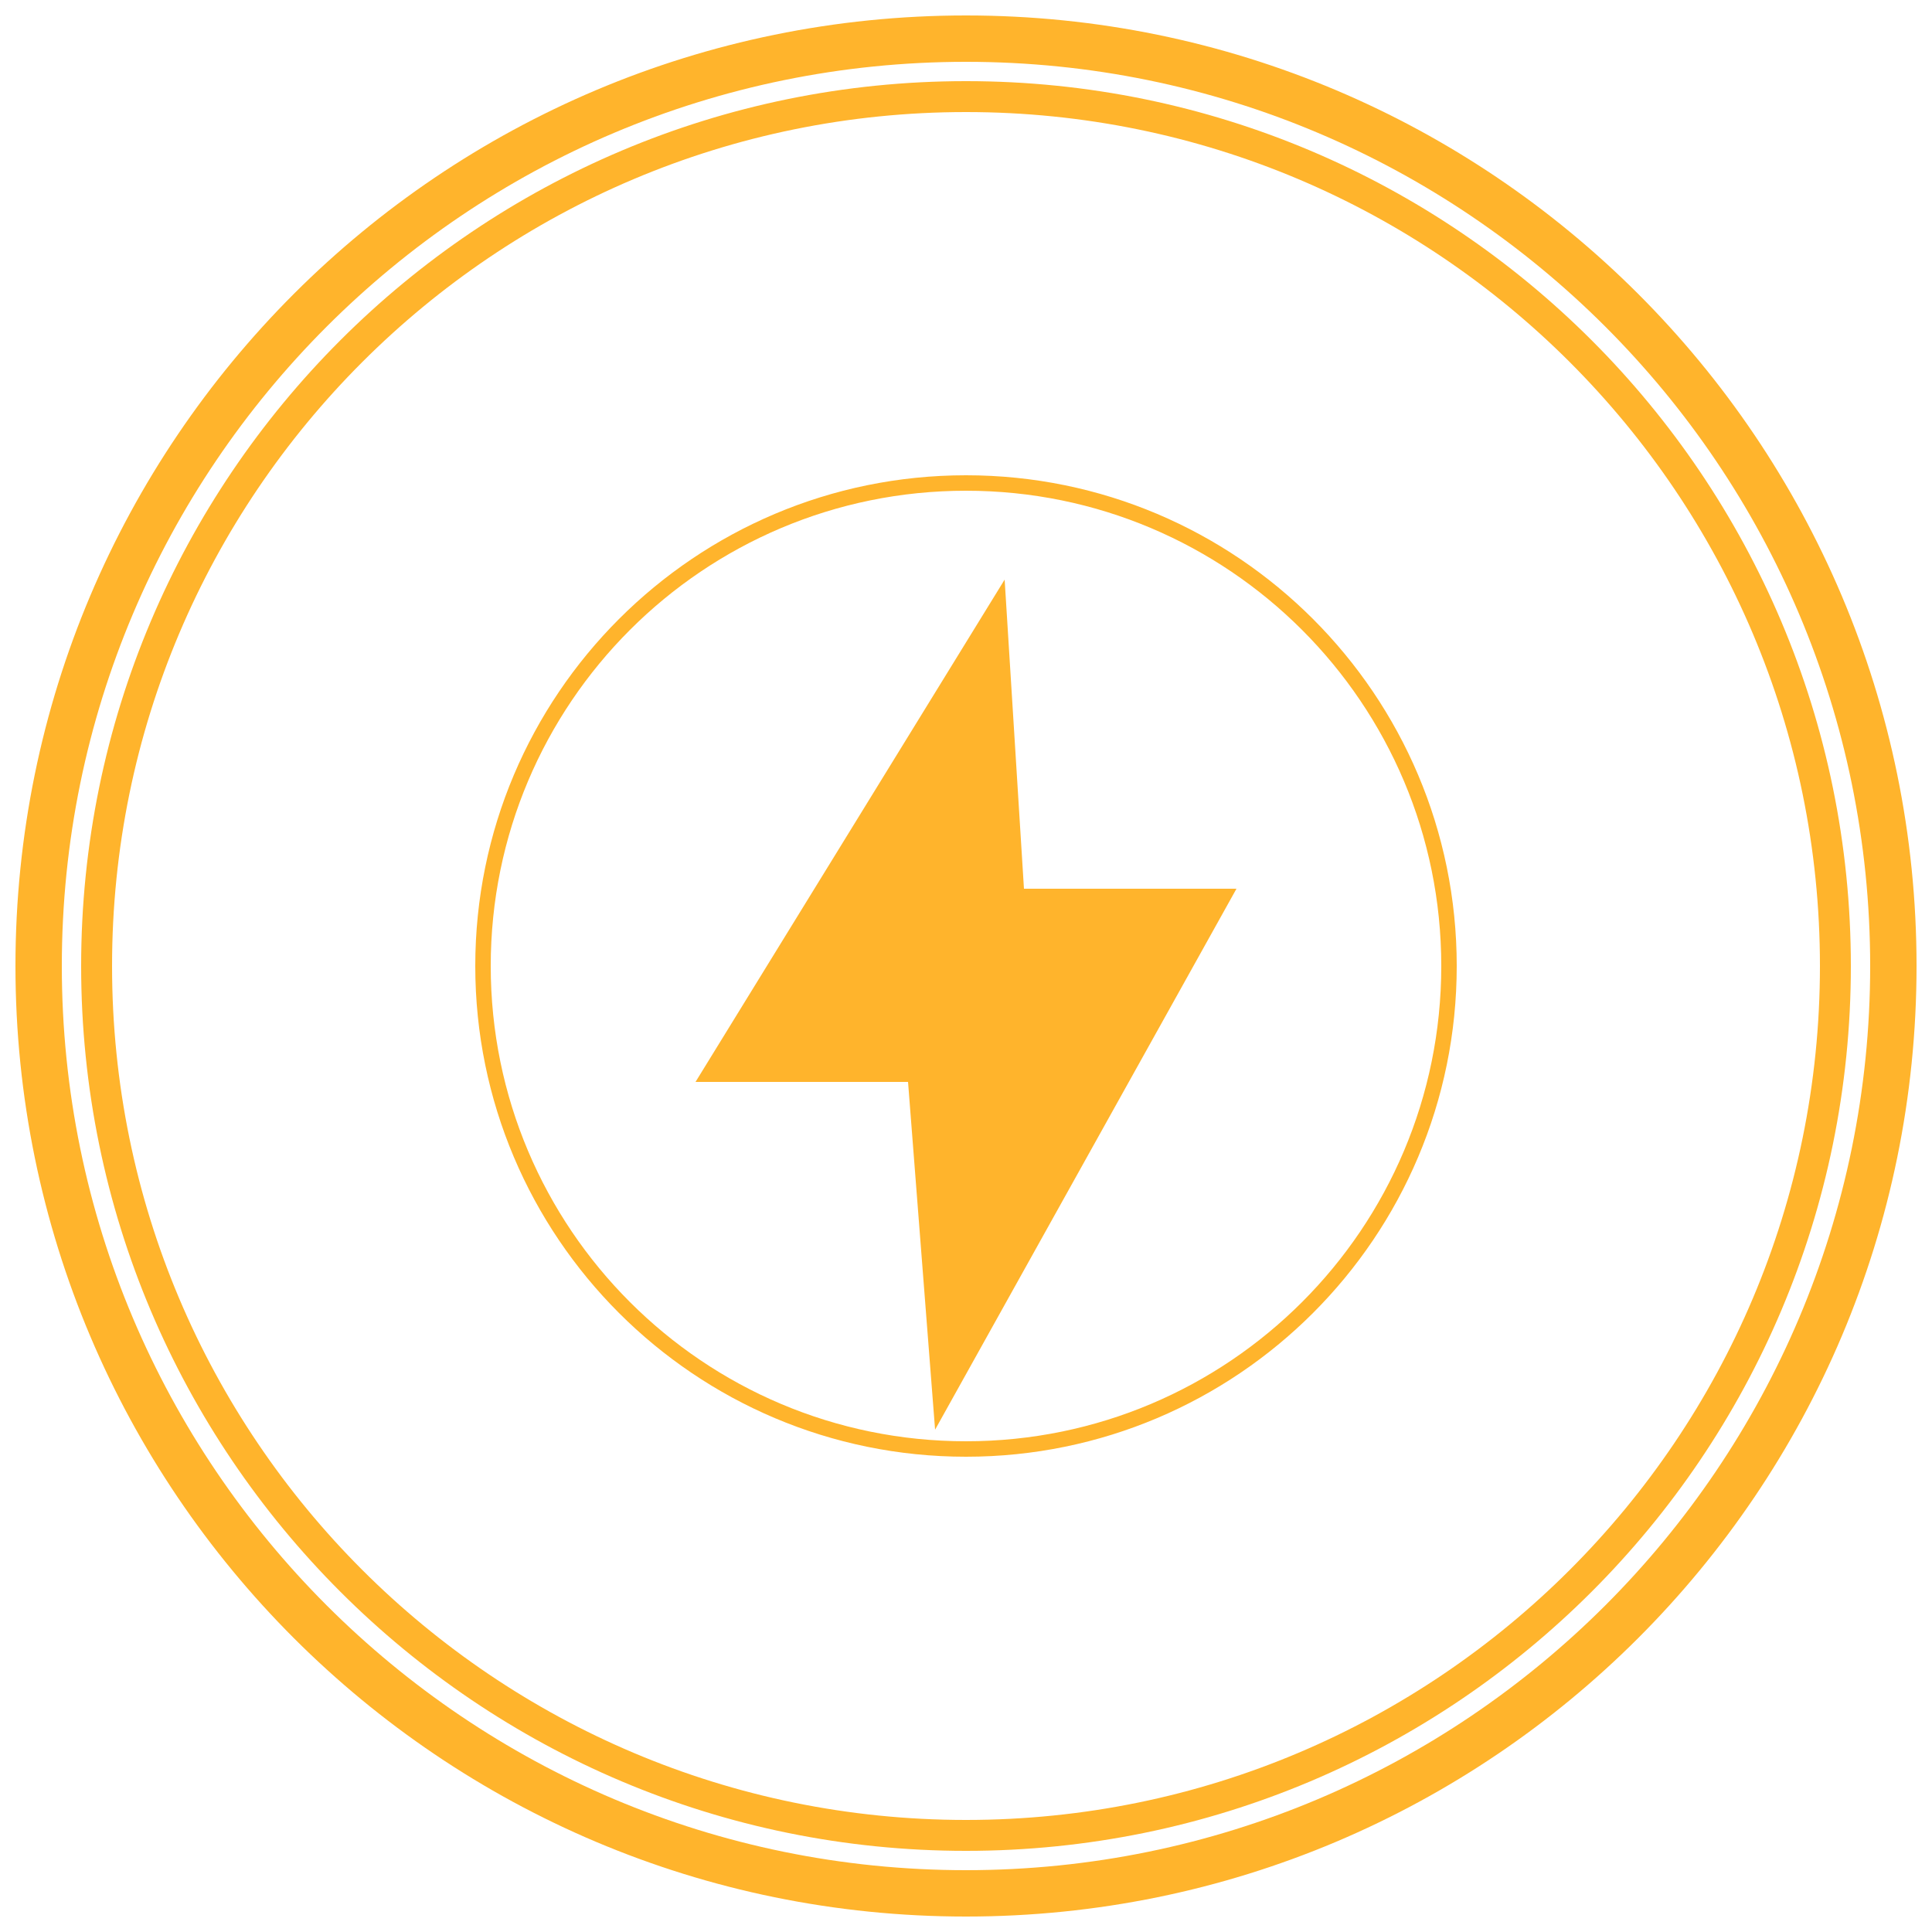
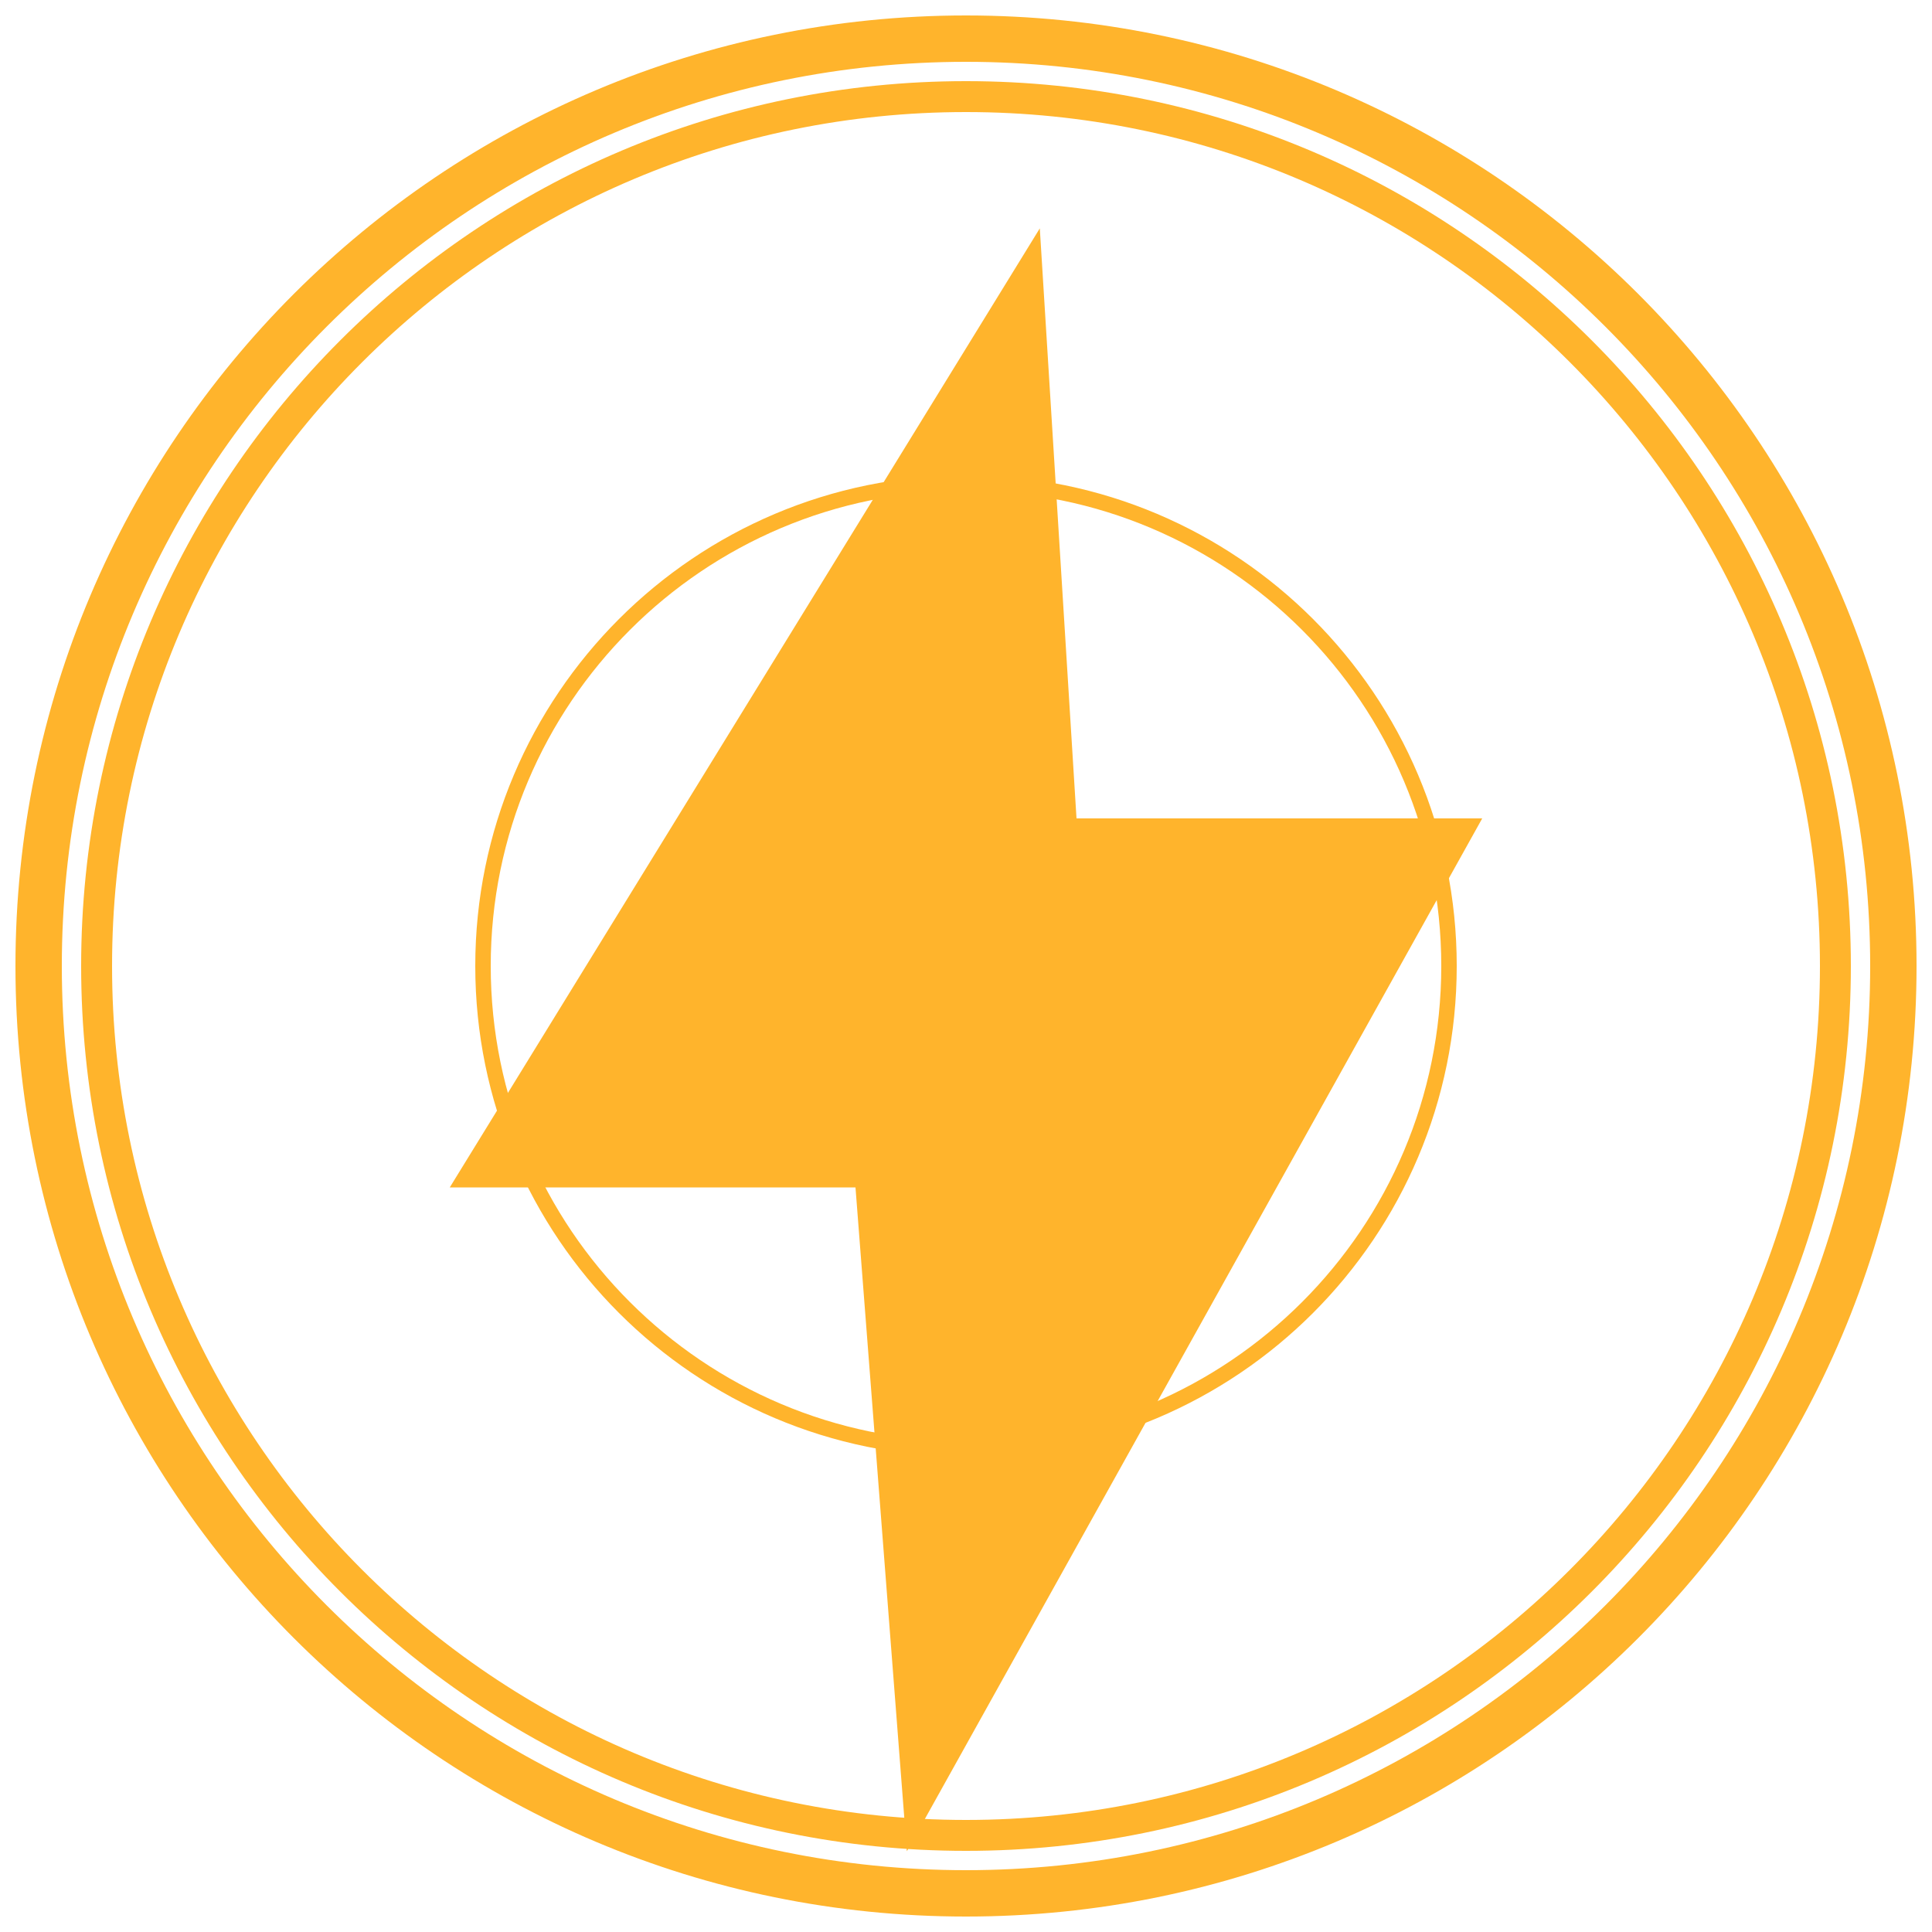
<svg xmlns="http://www.w3.org/2000/svg" version="1.1" viewBox="0 0 500 500" width="500" height="500">
  <circle cx="250" cy="250" r="240" fill="none" stroke="#ffb42c" stroke-width="12" />
  <circle cx="250" cy="250" r="225" fill="none" stroke="#ffb42c" stroke-width="8" />
  <circle cx="250" cy="250" r="125" fill="none" stroke="#ffb42c" stroke-width="4" />
-   <polygon points="260,150 180,280 235,280 242,370 320,230 265,230" fill="#ffb42c" />
+   <polygon points="269.1,59.1 116.4,307.3 221.4,307.3 234.7,479.1 383.6,211.8 278.6,211.8" fill="#ffb42c" />
</svg>
